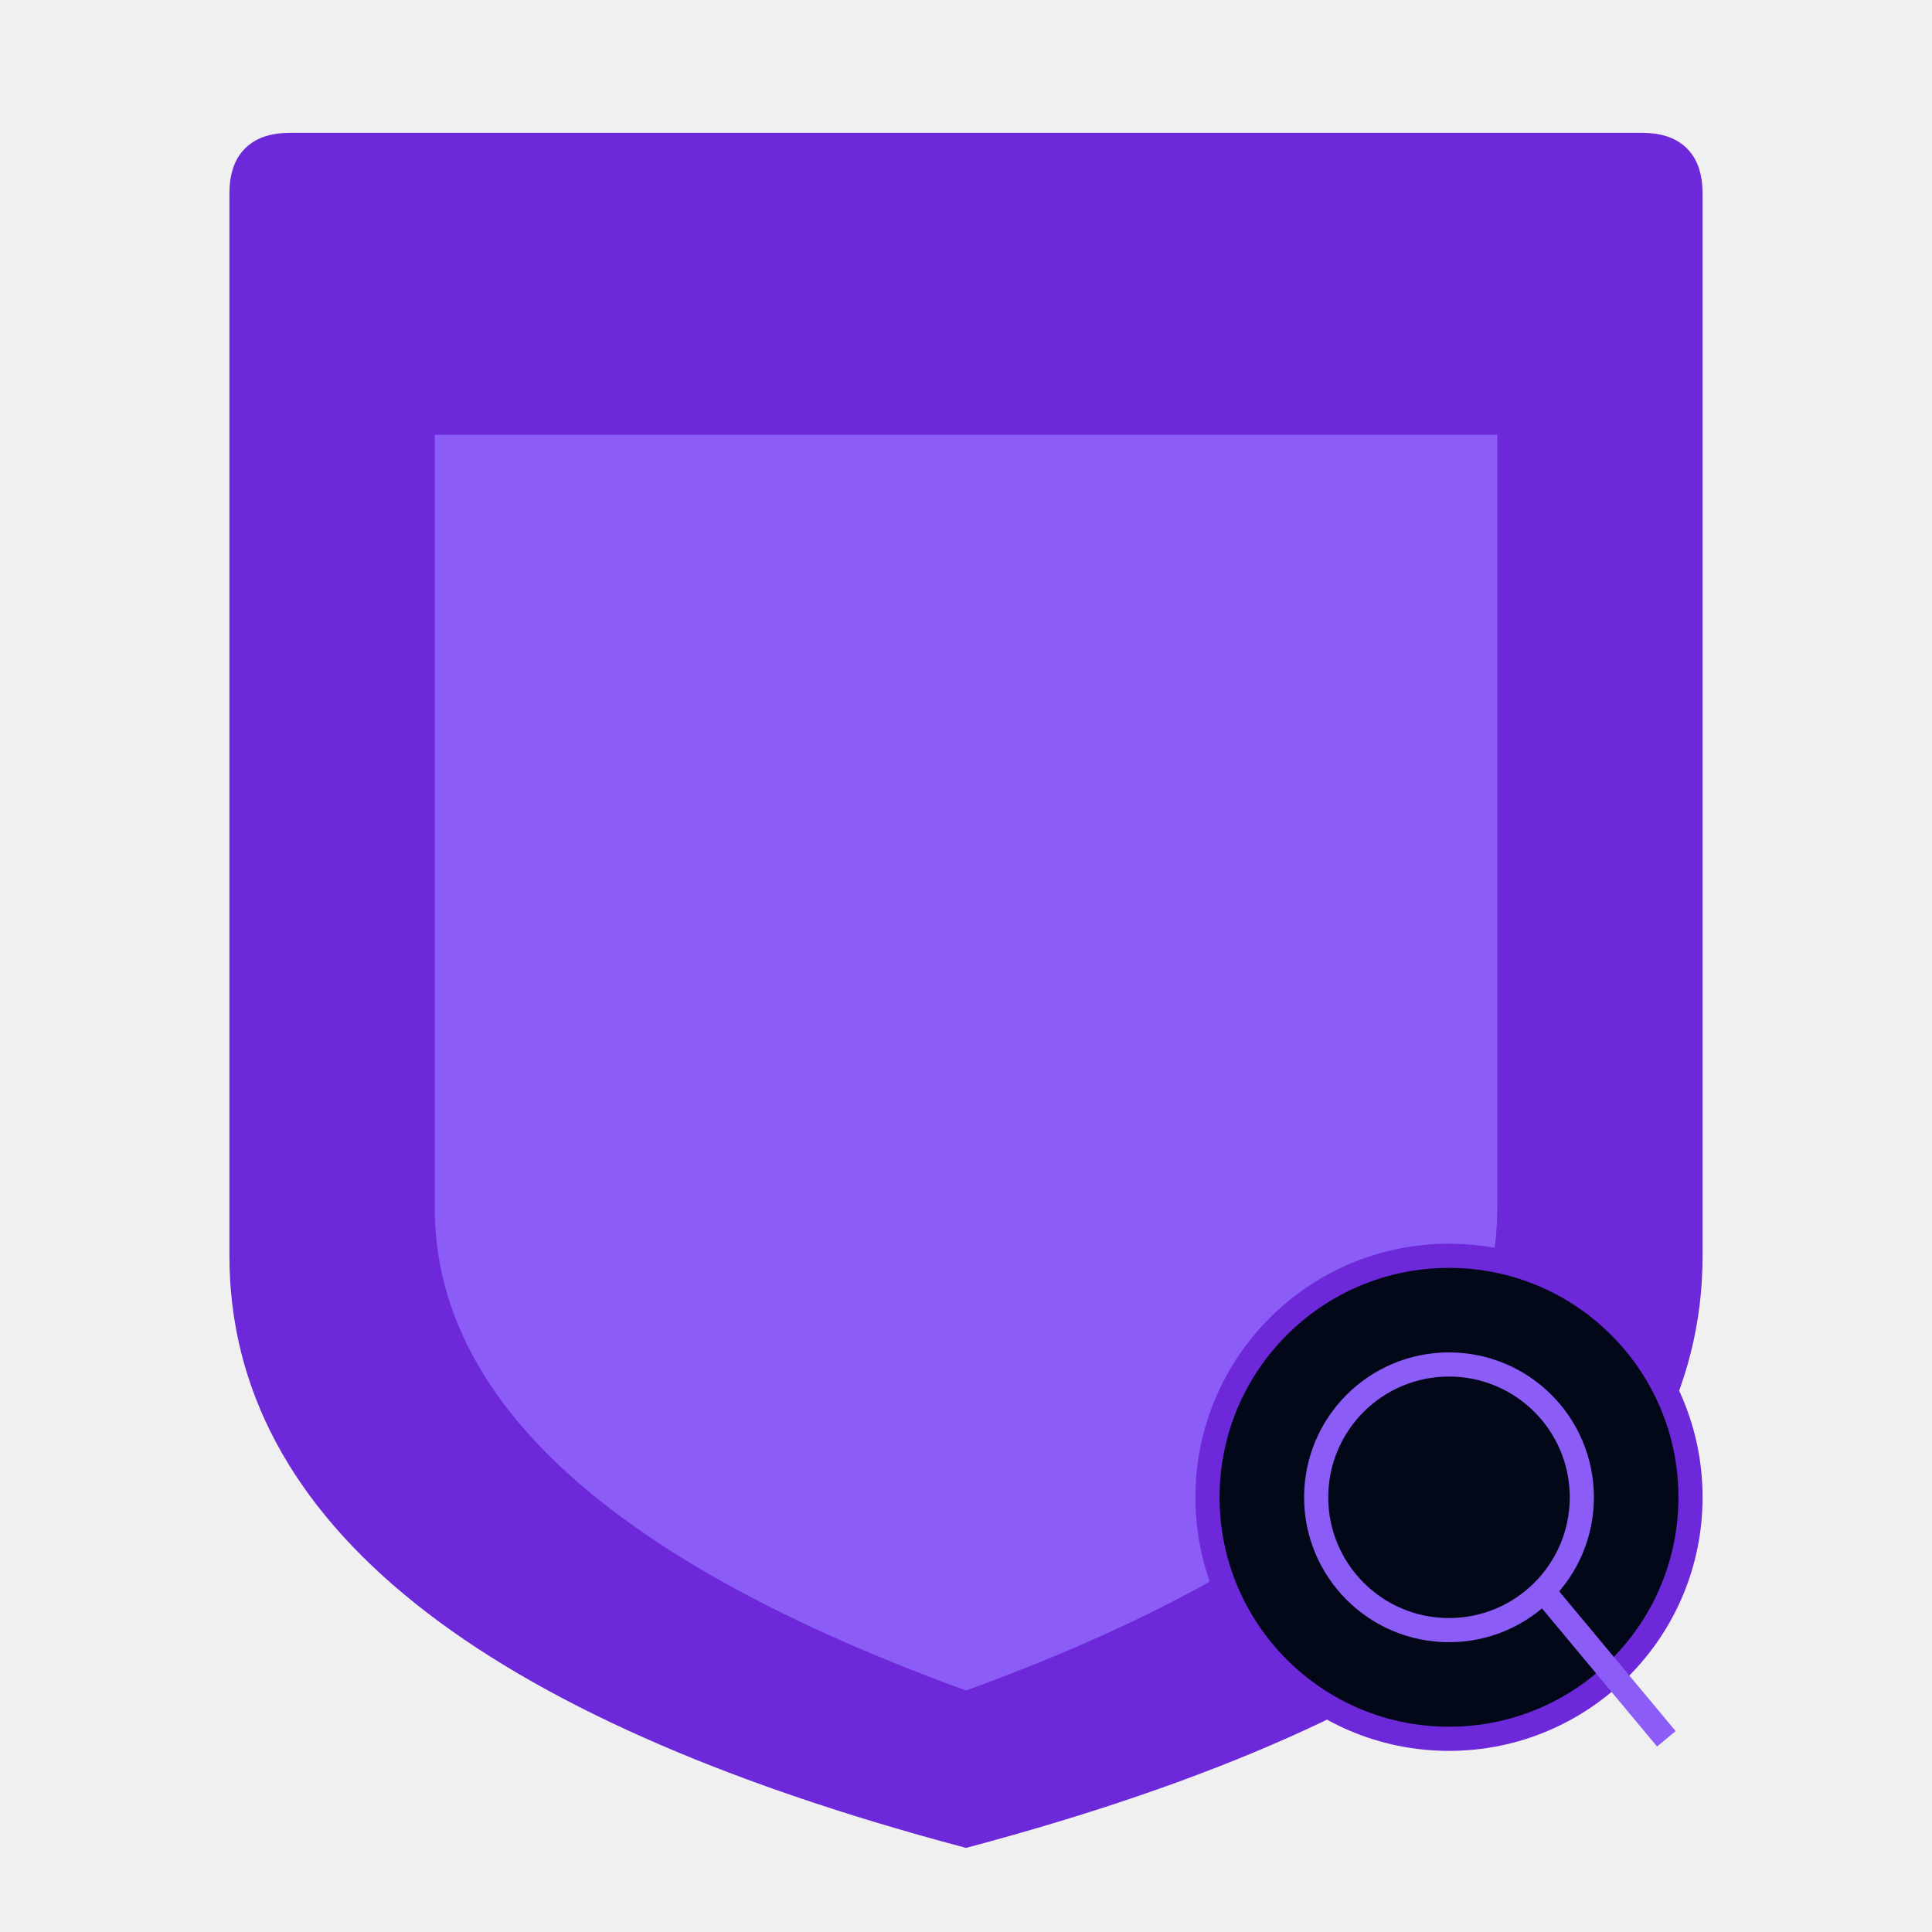
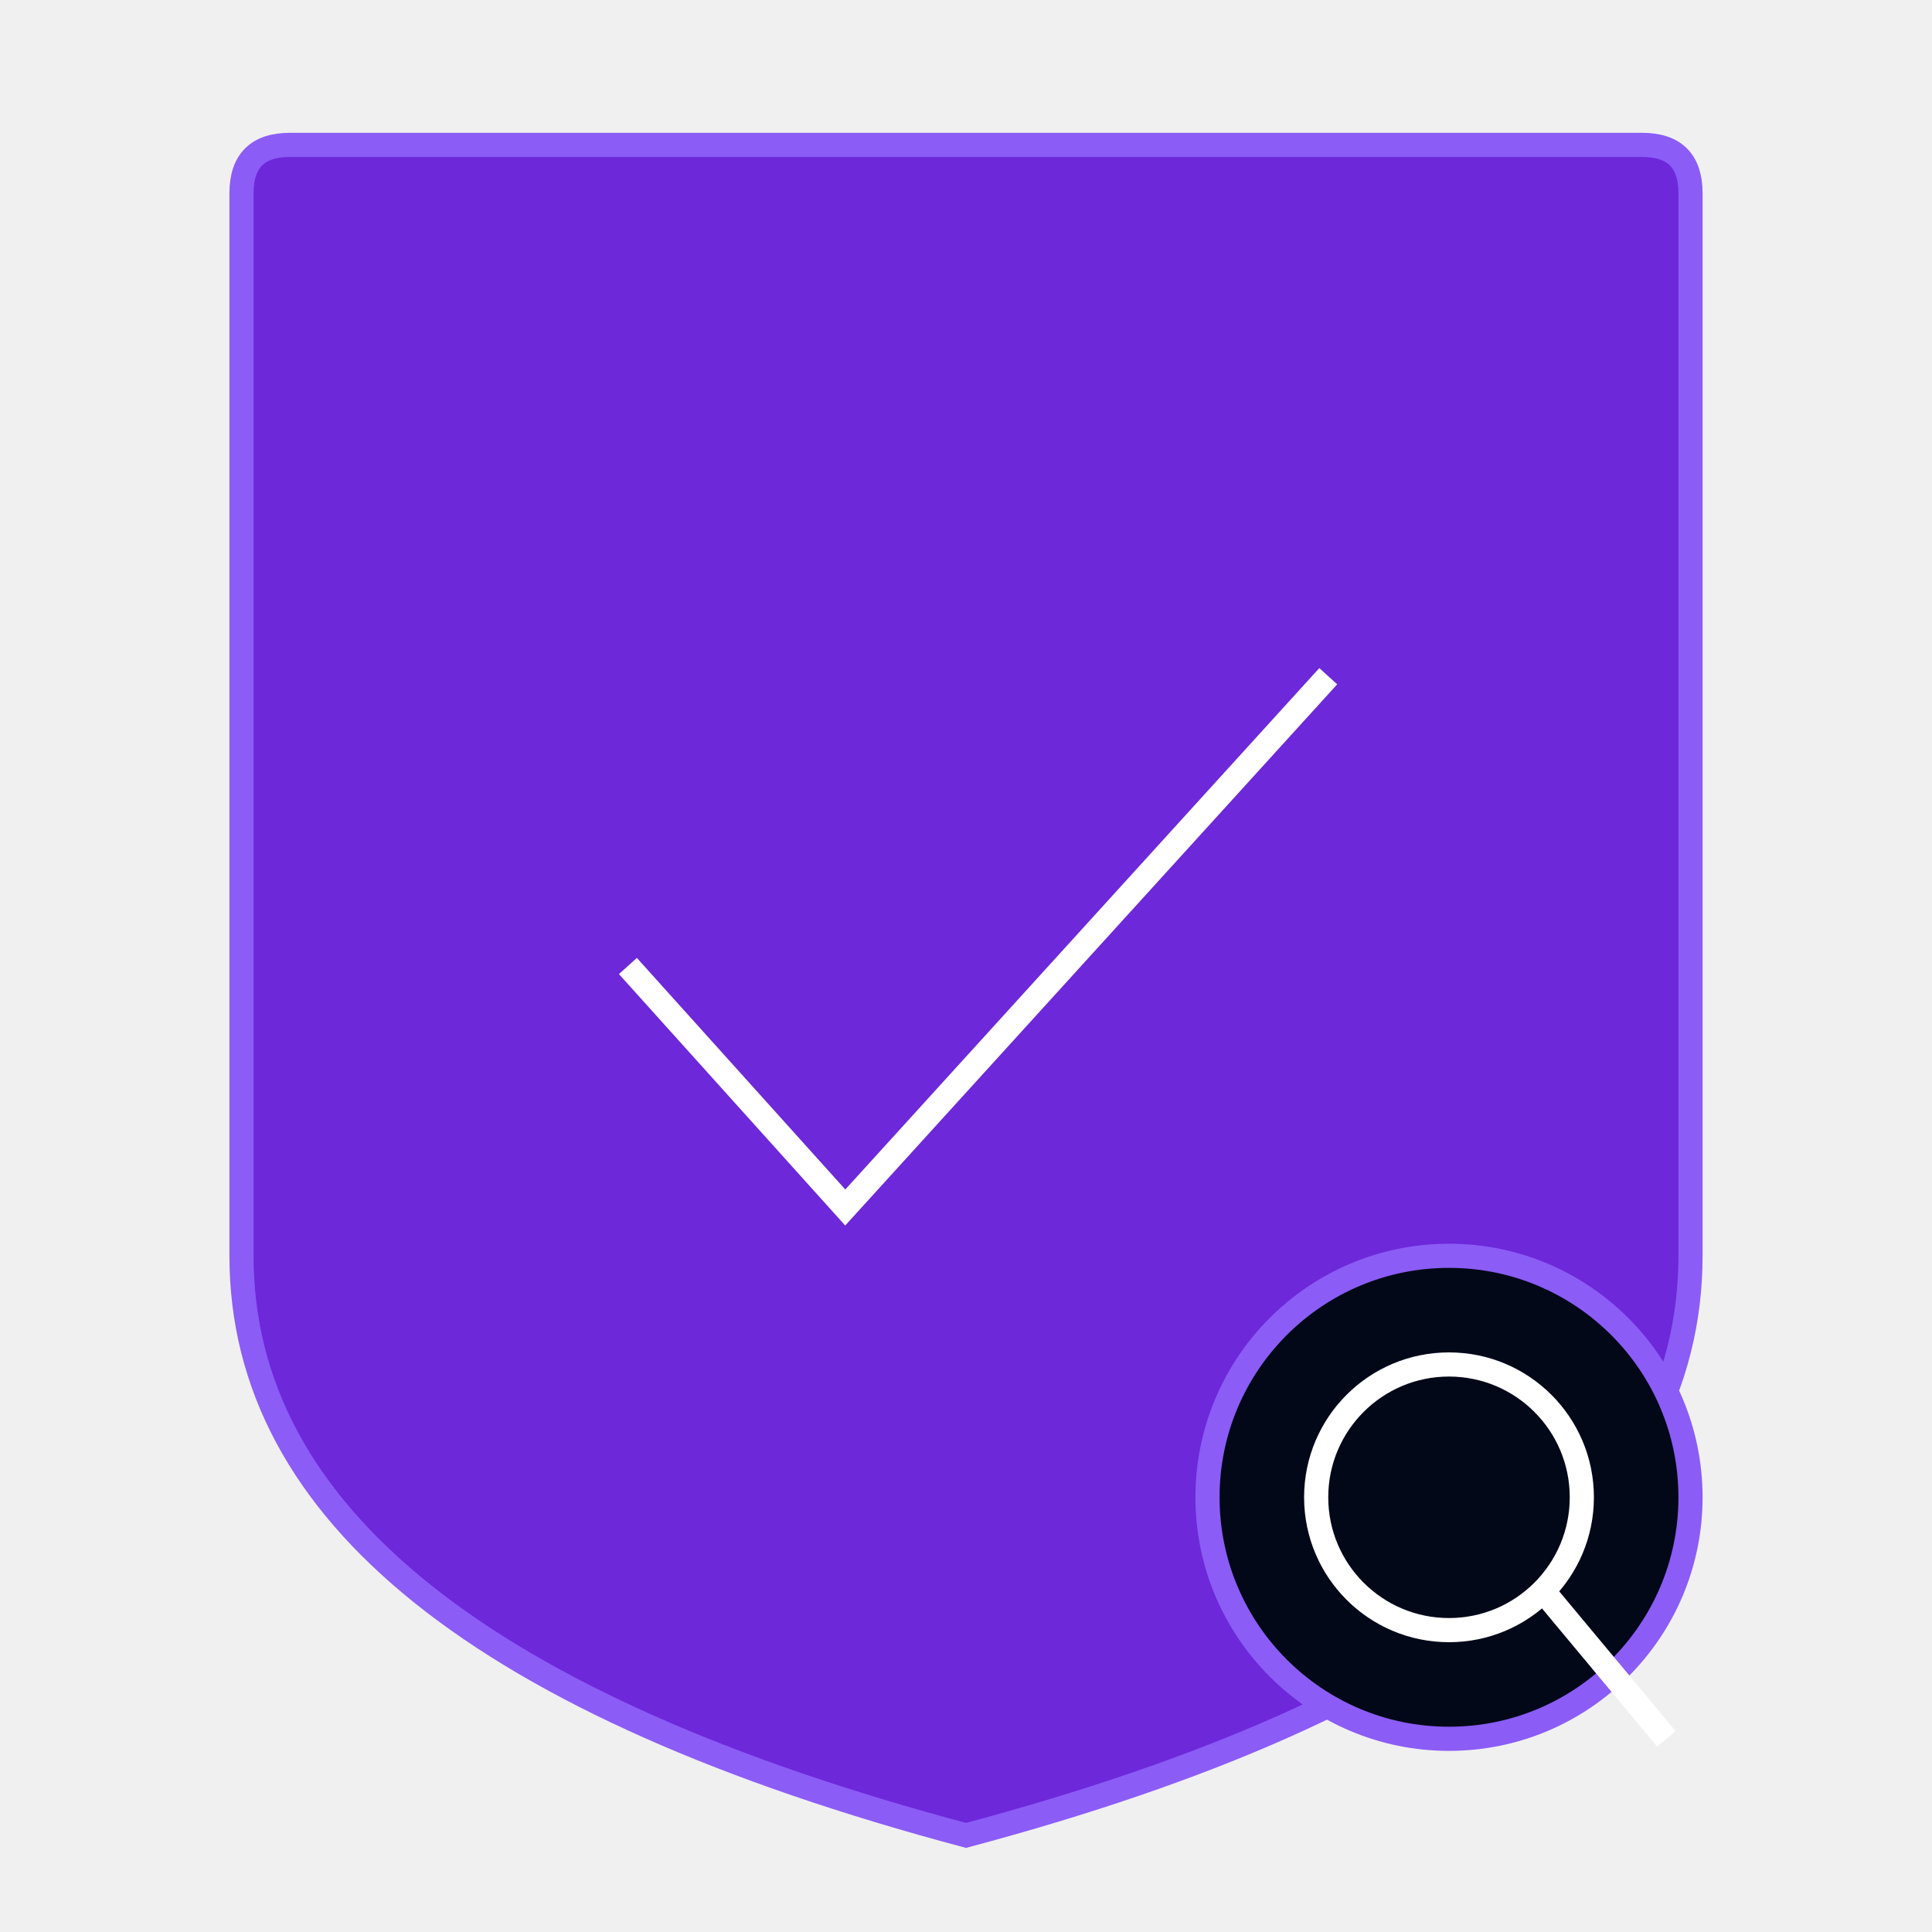
<svg xmlns="http://www.w3.org/2000/svg" width="80" height="80" viewBox="0 0 80 80" fill="none">
-   <path d="M 10 8 Q 10 6 12 6 L 68 6 Q 70 6 70 8 L 70 52 Q 70 68 40 76 Q 10 68 10 52 Z" fill="#6d28d9" fillOpacity="0.2" stroke="#6d28d9" strokeWidth="2" />
-   <path d="M 18 18 L 18 50 Q 18 62 40 70 Q 62 62 62 50 L 62 18 Z" fill="#8b5cf6" fillOpacity="0.08" />
-   <path d="M 26 40 L 35 50 L 55 28" stroke="#8b5cf6" strokeWidth="5" strokeLinecap="round" strokeLinejoin="round" />
-   <circle cx="60" cy="62" r="10" fill="#020818" stroke="#6d28d9" strokeWidth="2" />
-   <circle cx="60" cy="62" r="5.5" fill="none" stroke="#8b5cf6" strokeWidth="1.8" />
-   <line x1="64" y1="66" x2="69" y2="72" stroke="#8b5cf6" strokeWidth="2" strokeLinecap="round" />
+   <path d="M 10 8 Q 10 6 12 6 L 68 6 Q 70 6 70 8 L 70 52 Q 70 68 40 76 Q 10 68 10 52 Z" fill="#6d28d9" stroke="#8b5cf6" strokeWidth="2" />
+   <path d="M 26 40 L 35 50 L 55 28" stroke="white" strokeWidth="6" strokeLinecap="round" strokeLinejoin="round" />
+   <circle cx="60" cy="62" r="10" fill="#020818" stroke="#8b5cf6" strokeWidth="2" />
+   <circle cx="60" cy="62" r="5.5" fill="none" stroke="white" strokeWidth="1.8" />
+   <line x1="64" y1="66" x2="69" y2="72" stroke="white" strokeWidth="3" strokeLinecap="round" />
</svg>
